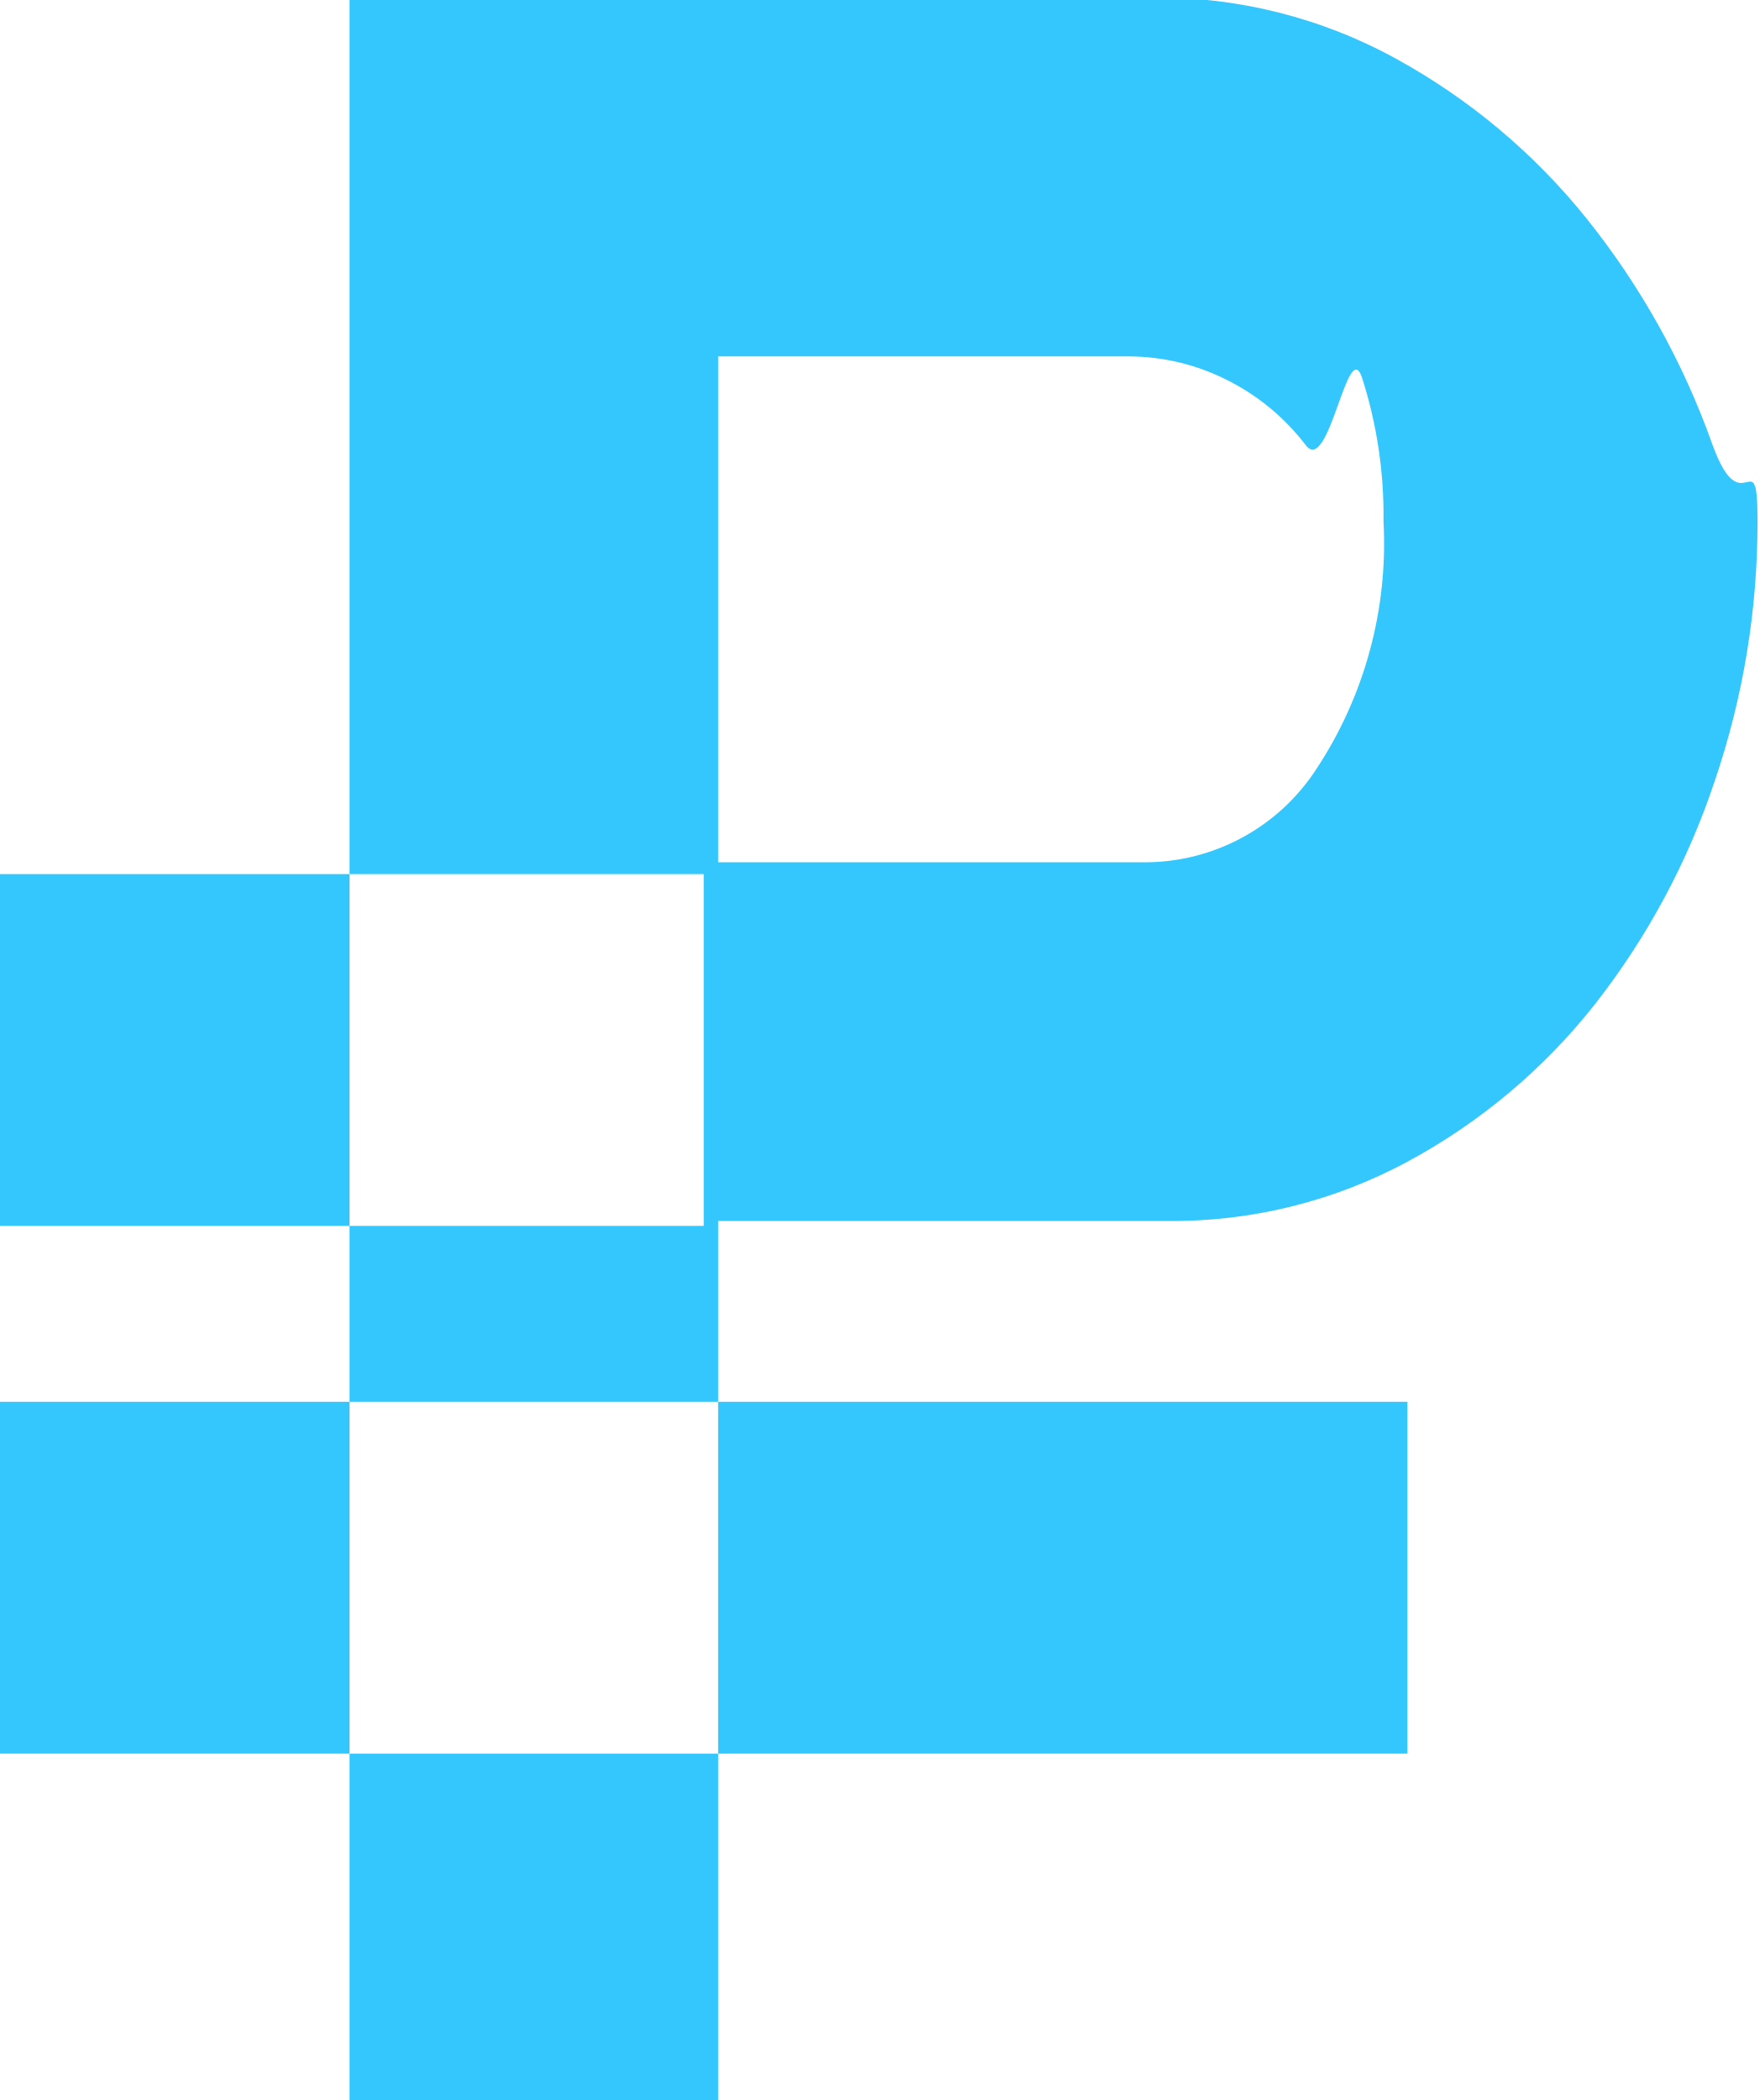
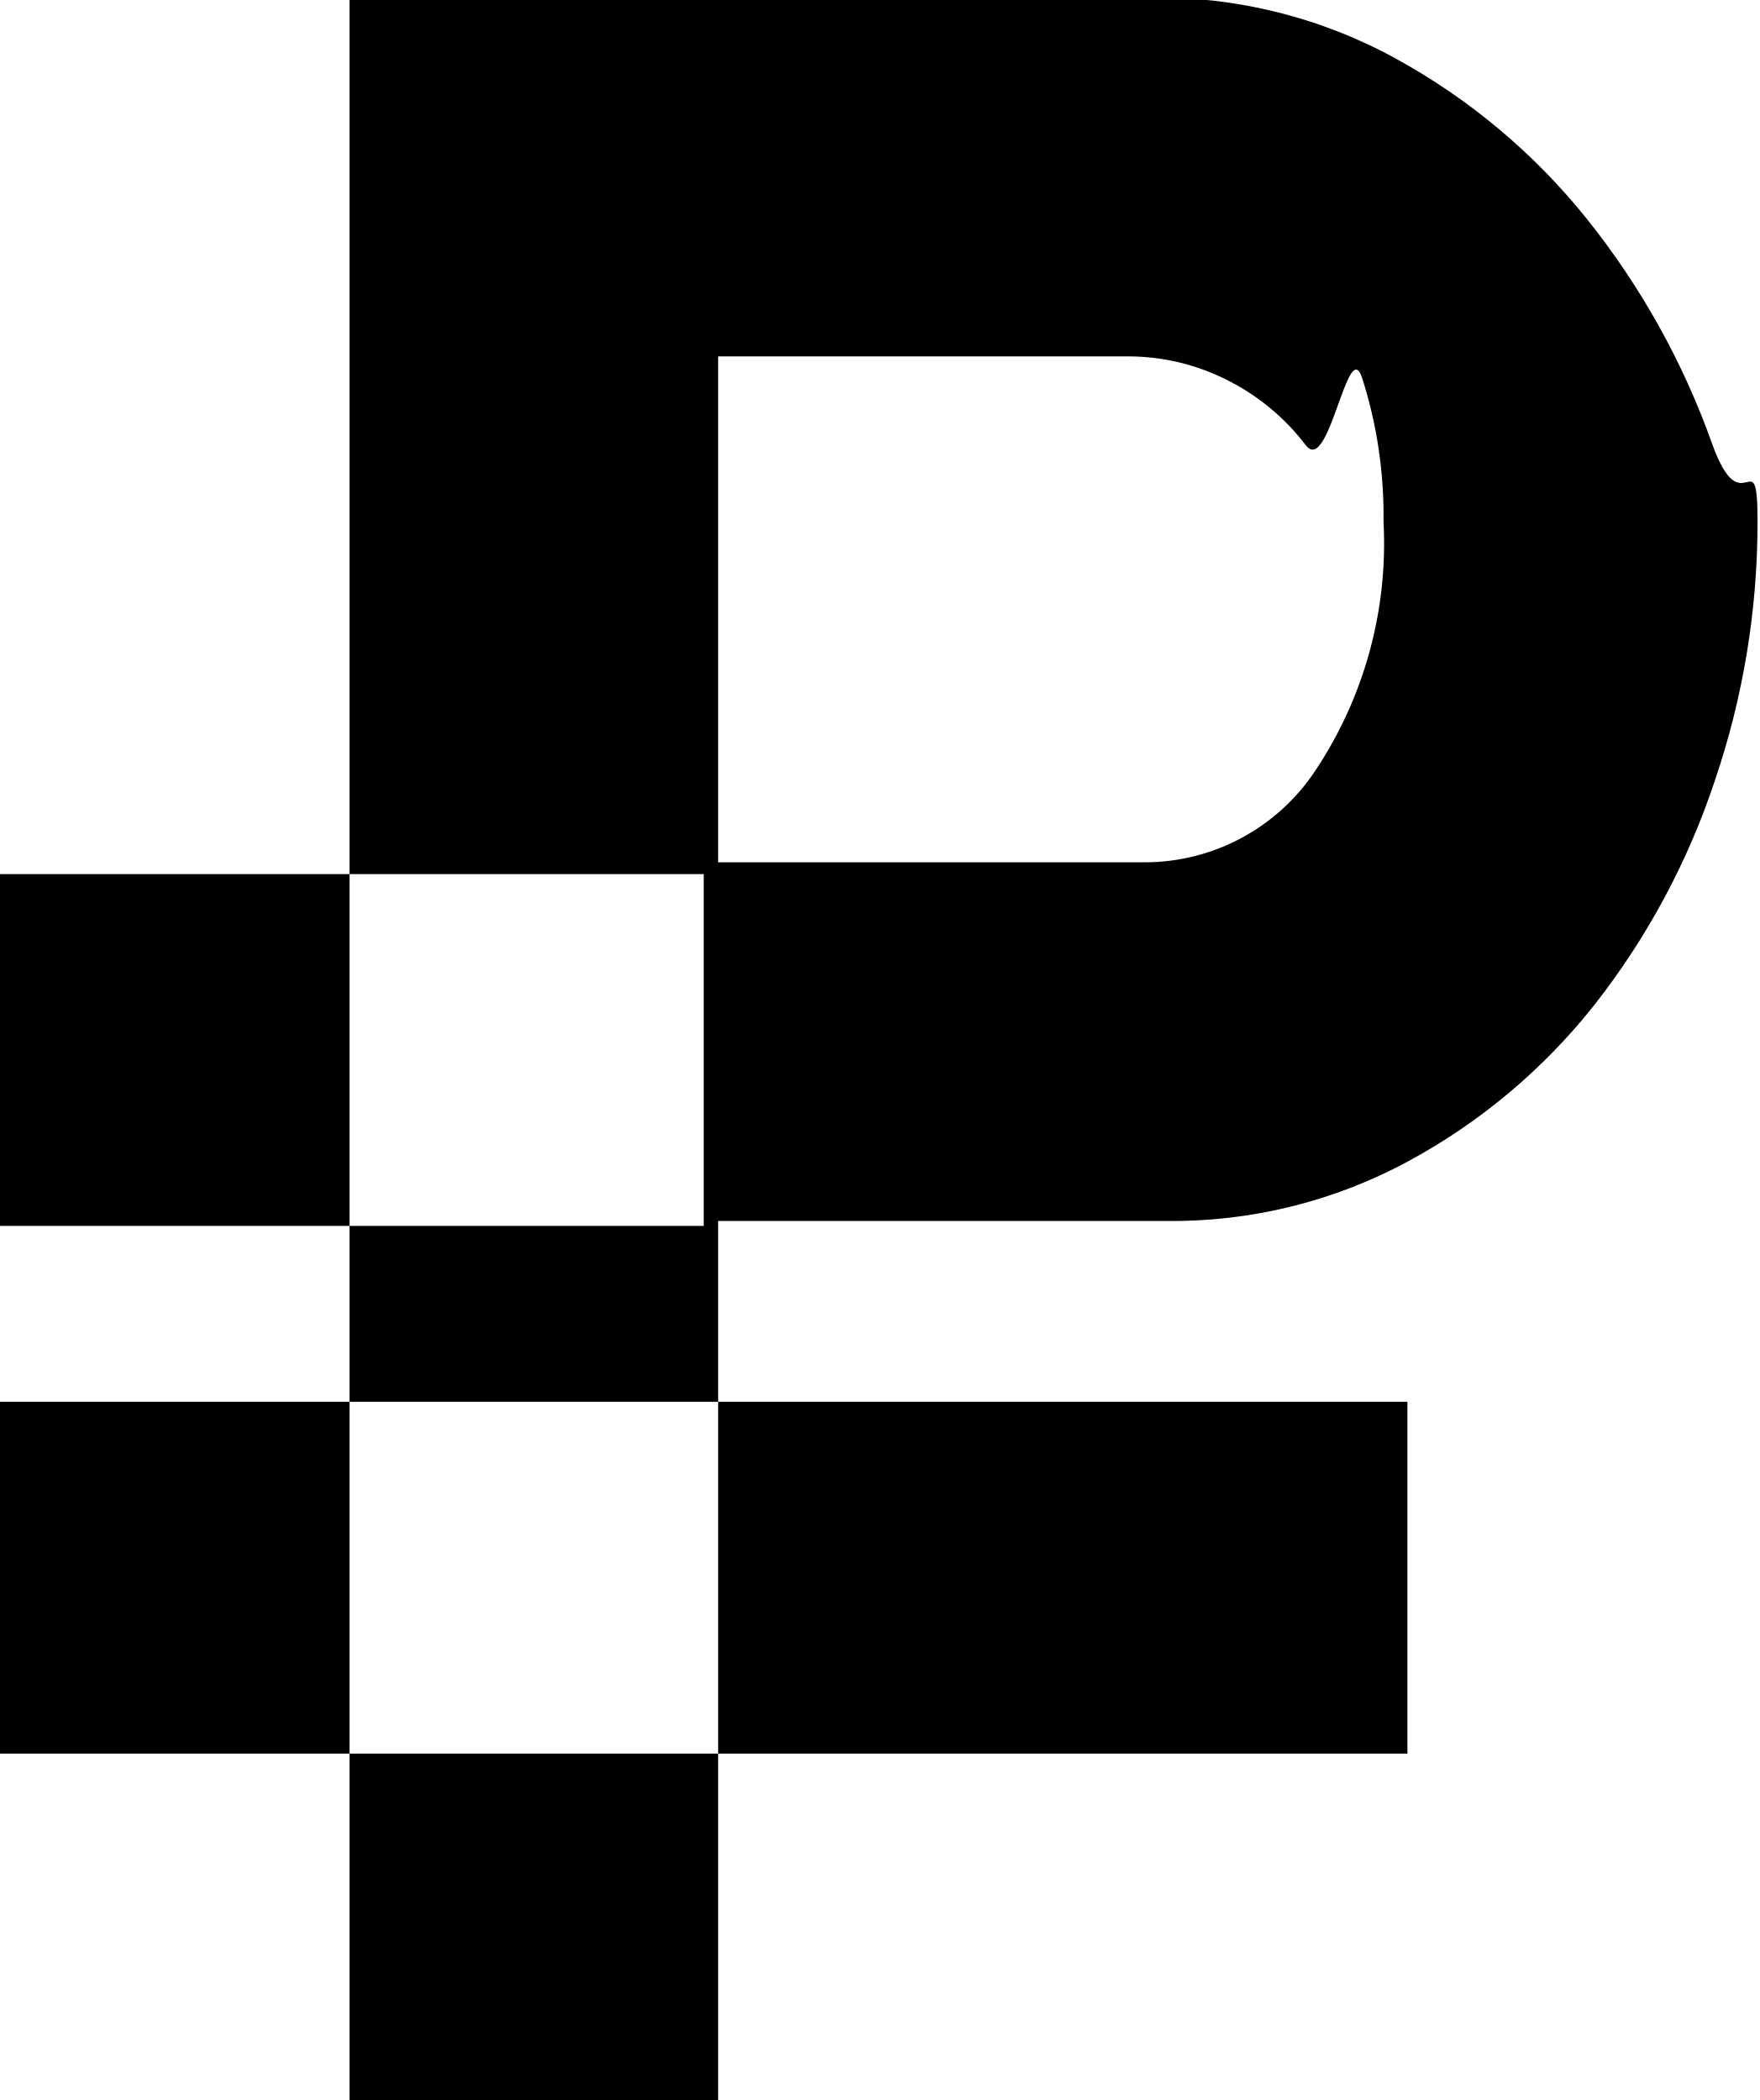
<svg xmlns="http://www.w3.org/2000/svg" width="10" height="11.938" viewBox="0 0 10 11.938">
-   <defs>
-     <style>
-       .cls-1 {
-         fill: #33c7fd;
-         fill-rule: evenodd;
-       }
-     </style>
-   </defs>
-   <path id="Р" class="cls-1" d="M694.082,51.983V46.972h2.552A2.818,2.818,0,0,0,698,46.635a3.425,3.425,0,0,0,1.064-.893,4.218,4.218,0,0,0,.683-1.272,4.559,4.559,0,0,0,.243-1.475c0-.483-0.086.037-0.258-0.441a4.412,4.412,0,0,0-.714-1.281,3.626,3.626,0,0,0-1.086-.91,2.812,2.812,0,0,0-1.374-.346h-4.571V51.983h2.1Zm0-9.926h2.339a1.243,1.243,0,0,1,.539.127,1.282,1.282,0,0,1,.463.379c0.132,0.169.238-.626,0.319-0.385a2.563,2.563,0,0,1,.122.817,2.328,2.328,0,0,1-.387,1.416,1.163,1.163,0,0,1-.965.522h-2.43V42.057ZM690,45h4v2h-4V45Zm0,3h8v2h-8V48Z" transform="translate(-690 -40.031)" />
+   <path id="rub" class="cls-1" d="M694.082,51.983V46.972h2.552A2.818,2.818,0,0,0,698,46.635a3.425,3.425,0,0,0,1.064-.893,4.218,4.218,0,0,0,.683-1.272,4.559,4.559,0,0,0,.243-1.475c0-.483-0.086.037-0.258-0.441a4.412,4.412,0,0,0-.714-1.281,3.626,3.626,0,0,0-1.086-.91,2.812,2.812,0,0,0-1.374-.346h-4.571V51.983h2.1Zm0-9.926h2.339a1.243,1.243,0,0,1,.539.127,1.282,1.282,0,0,1,.463.379c0.132,0.169.238-.626,0.319-0.385a2.563,2.563,0,0,1,.122.817,2.328,2.328,0,0,1-.387,1.416,1.163,1.163,0,0,1-.965.522h-2.43V42.057ZM690,45h4v2h-4V45Zm0,3h8v2h-8V48Z" transform="translate(-690 -40.031)" />
</svg>
